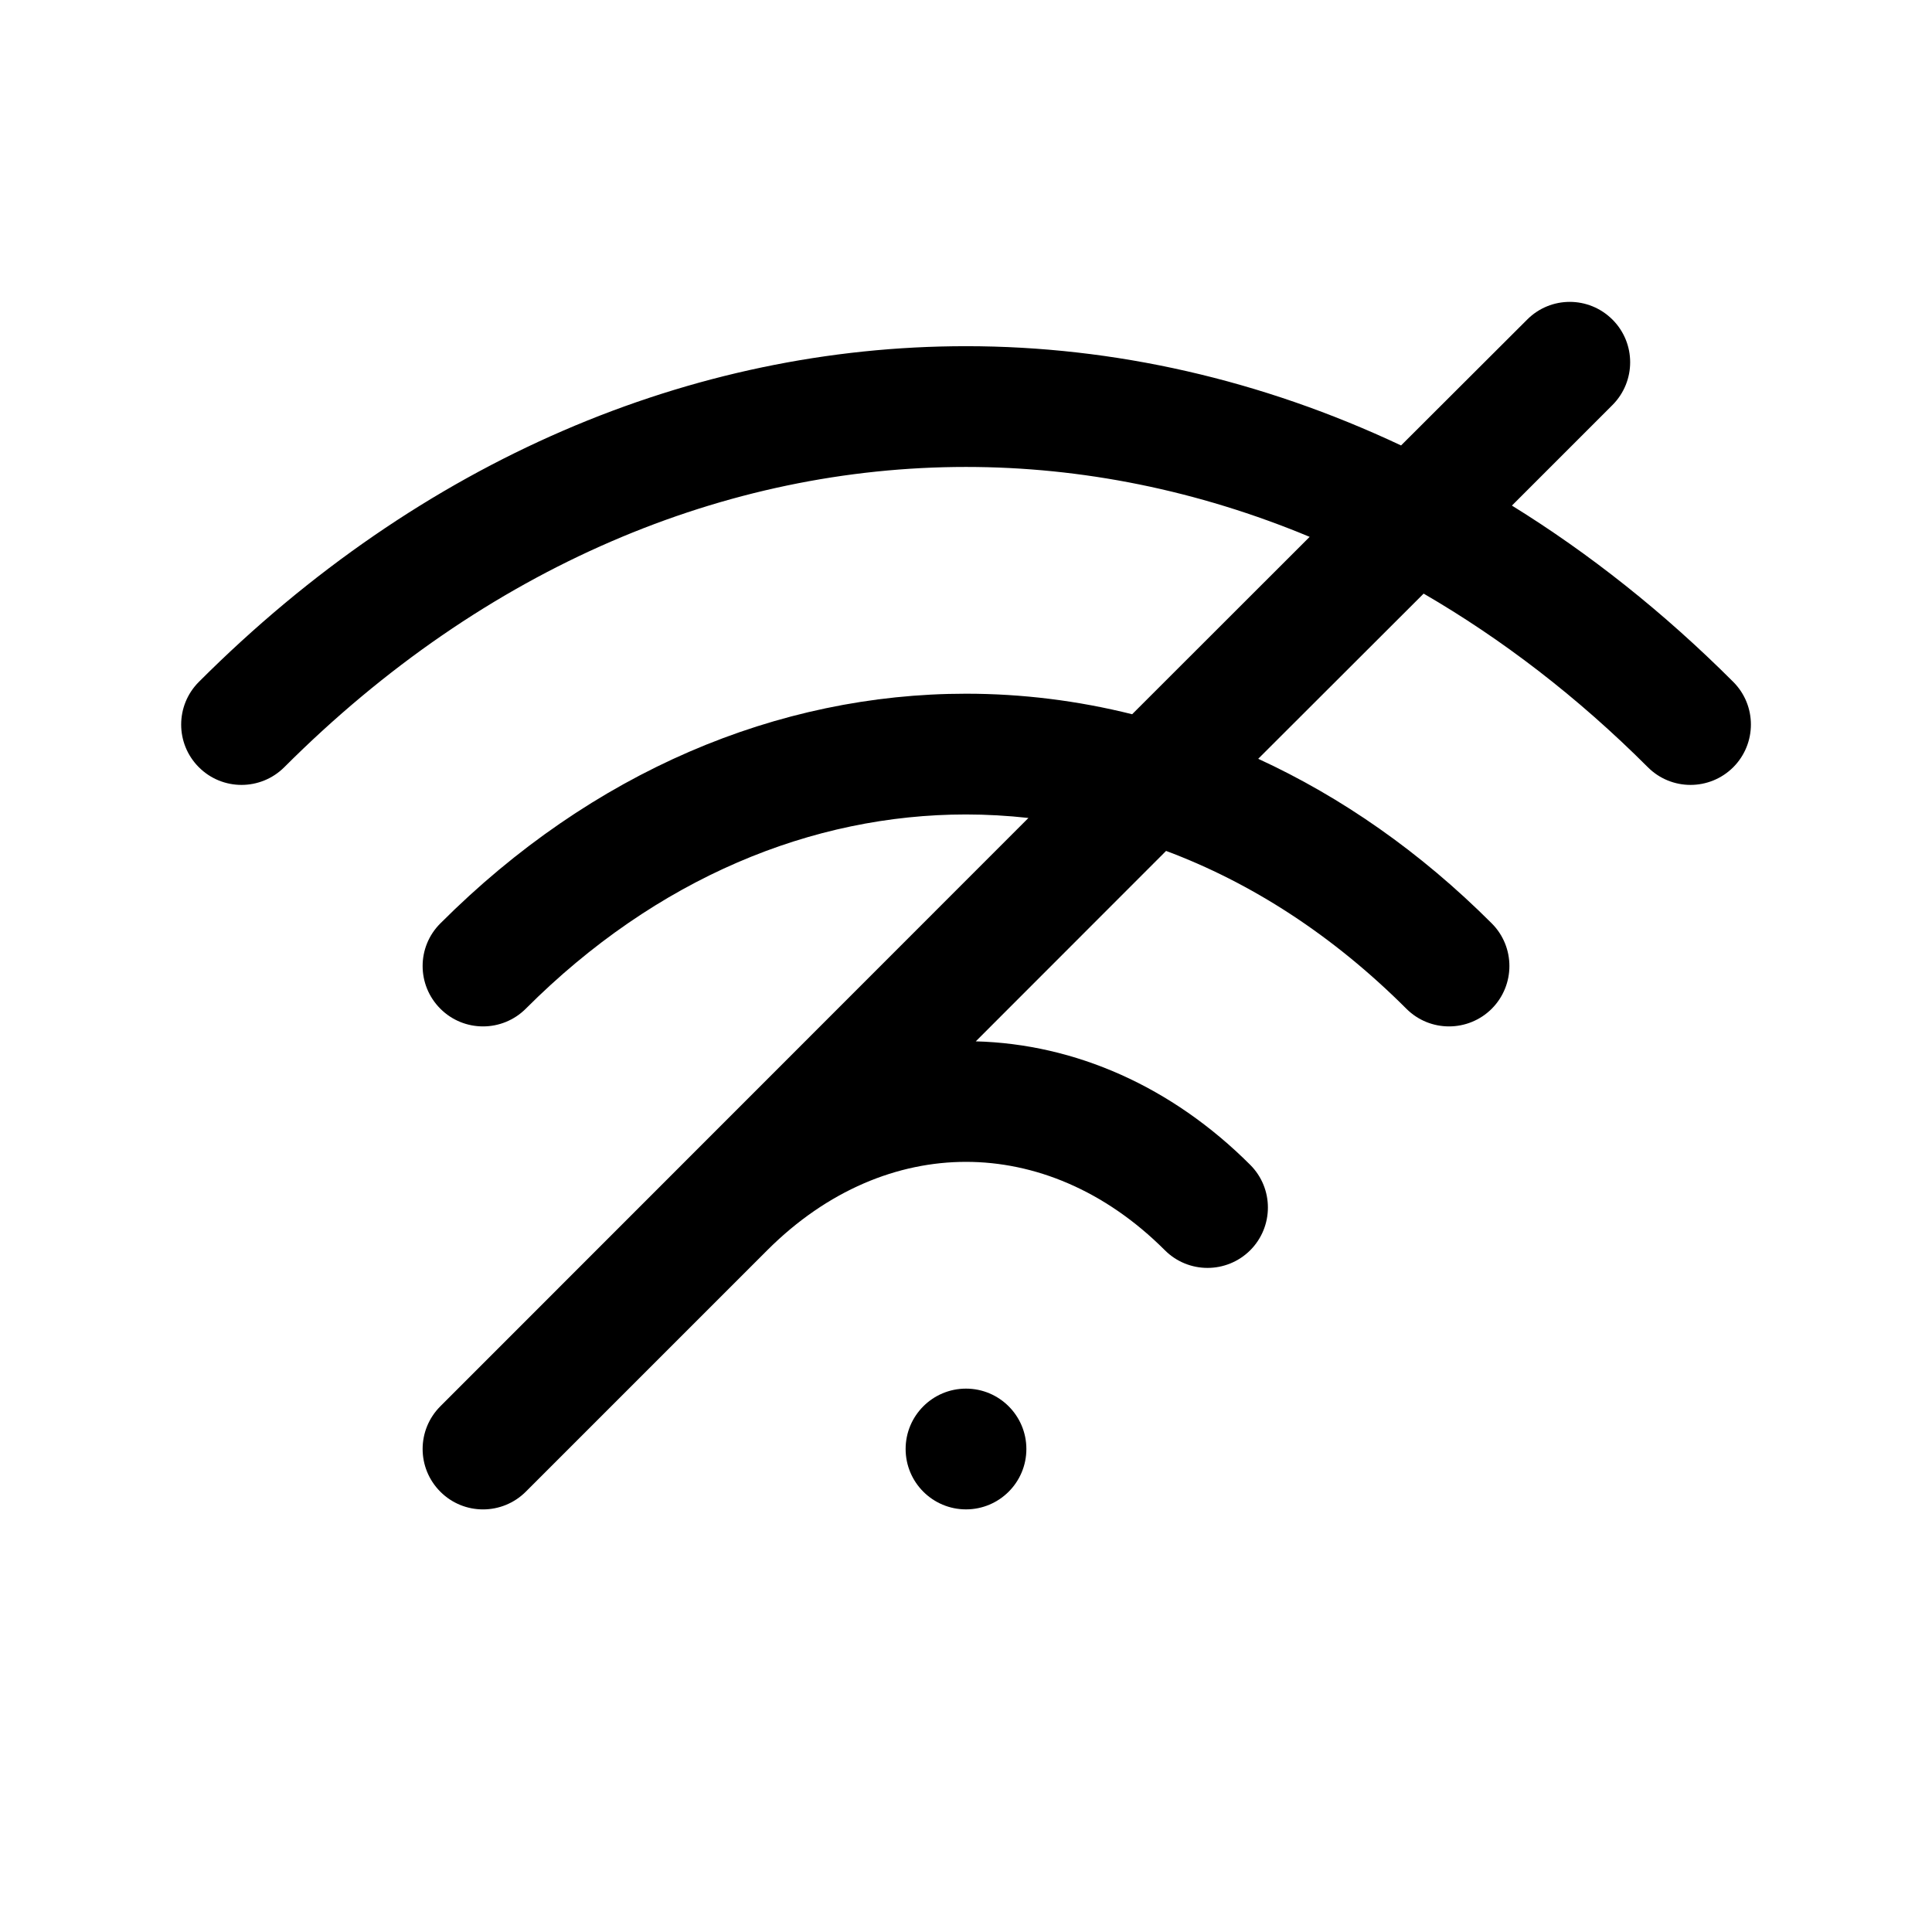
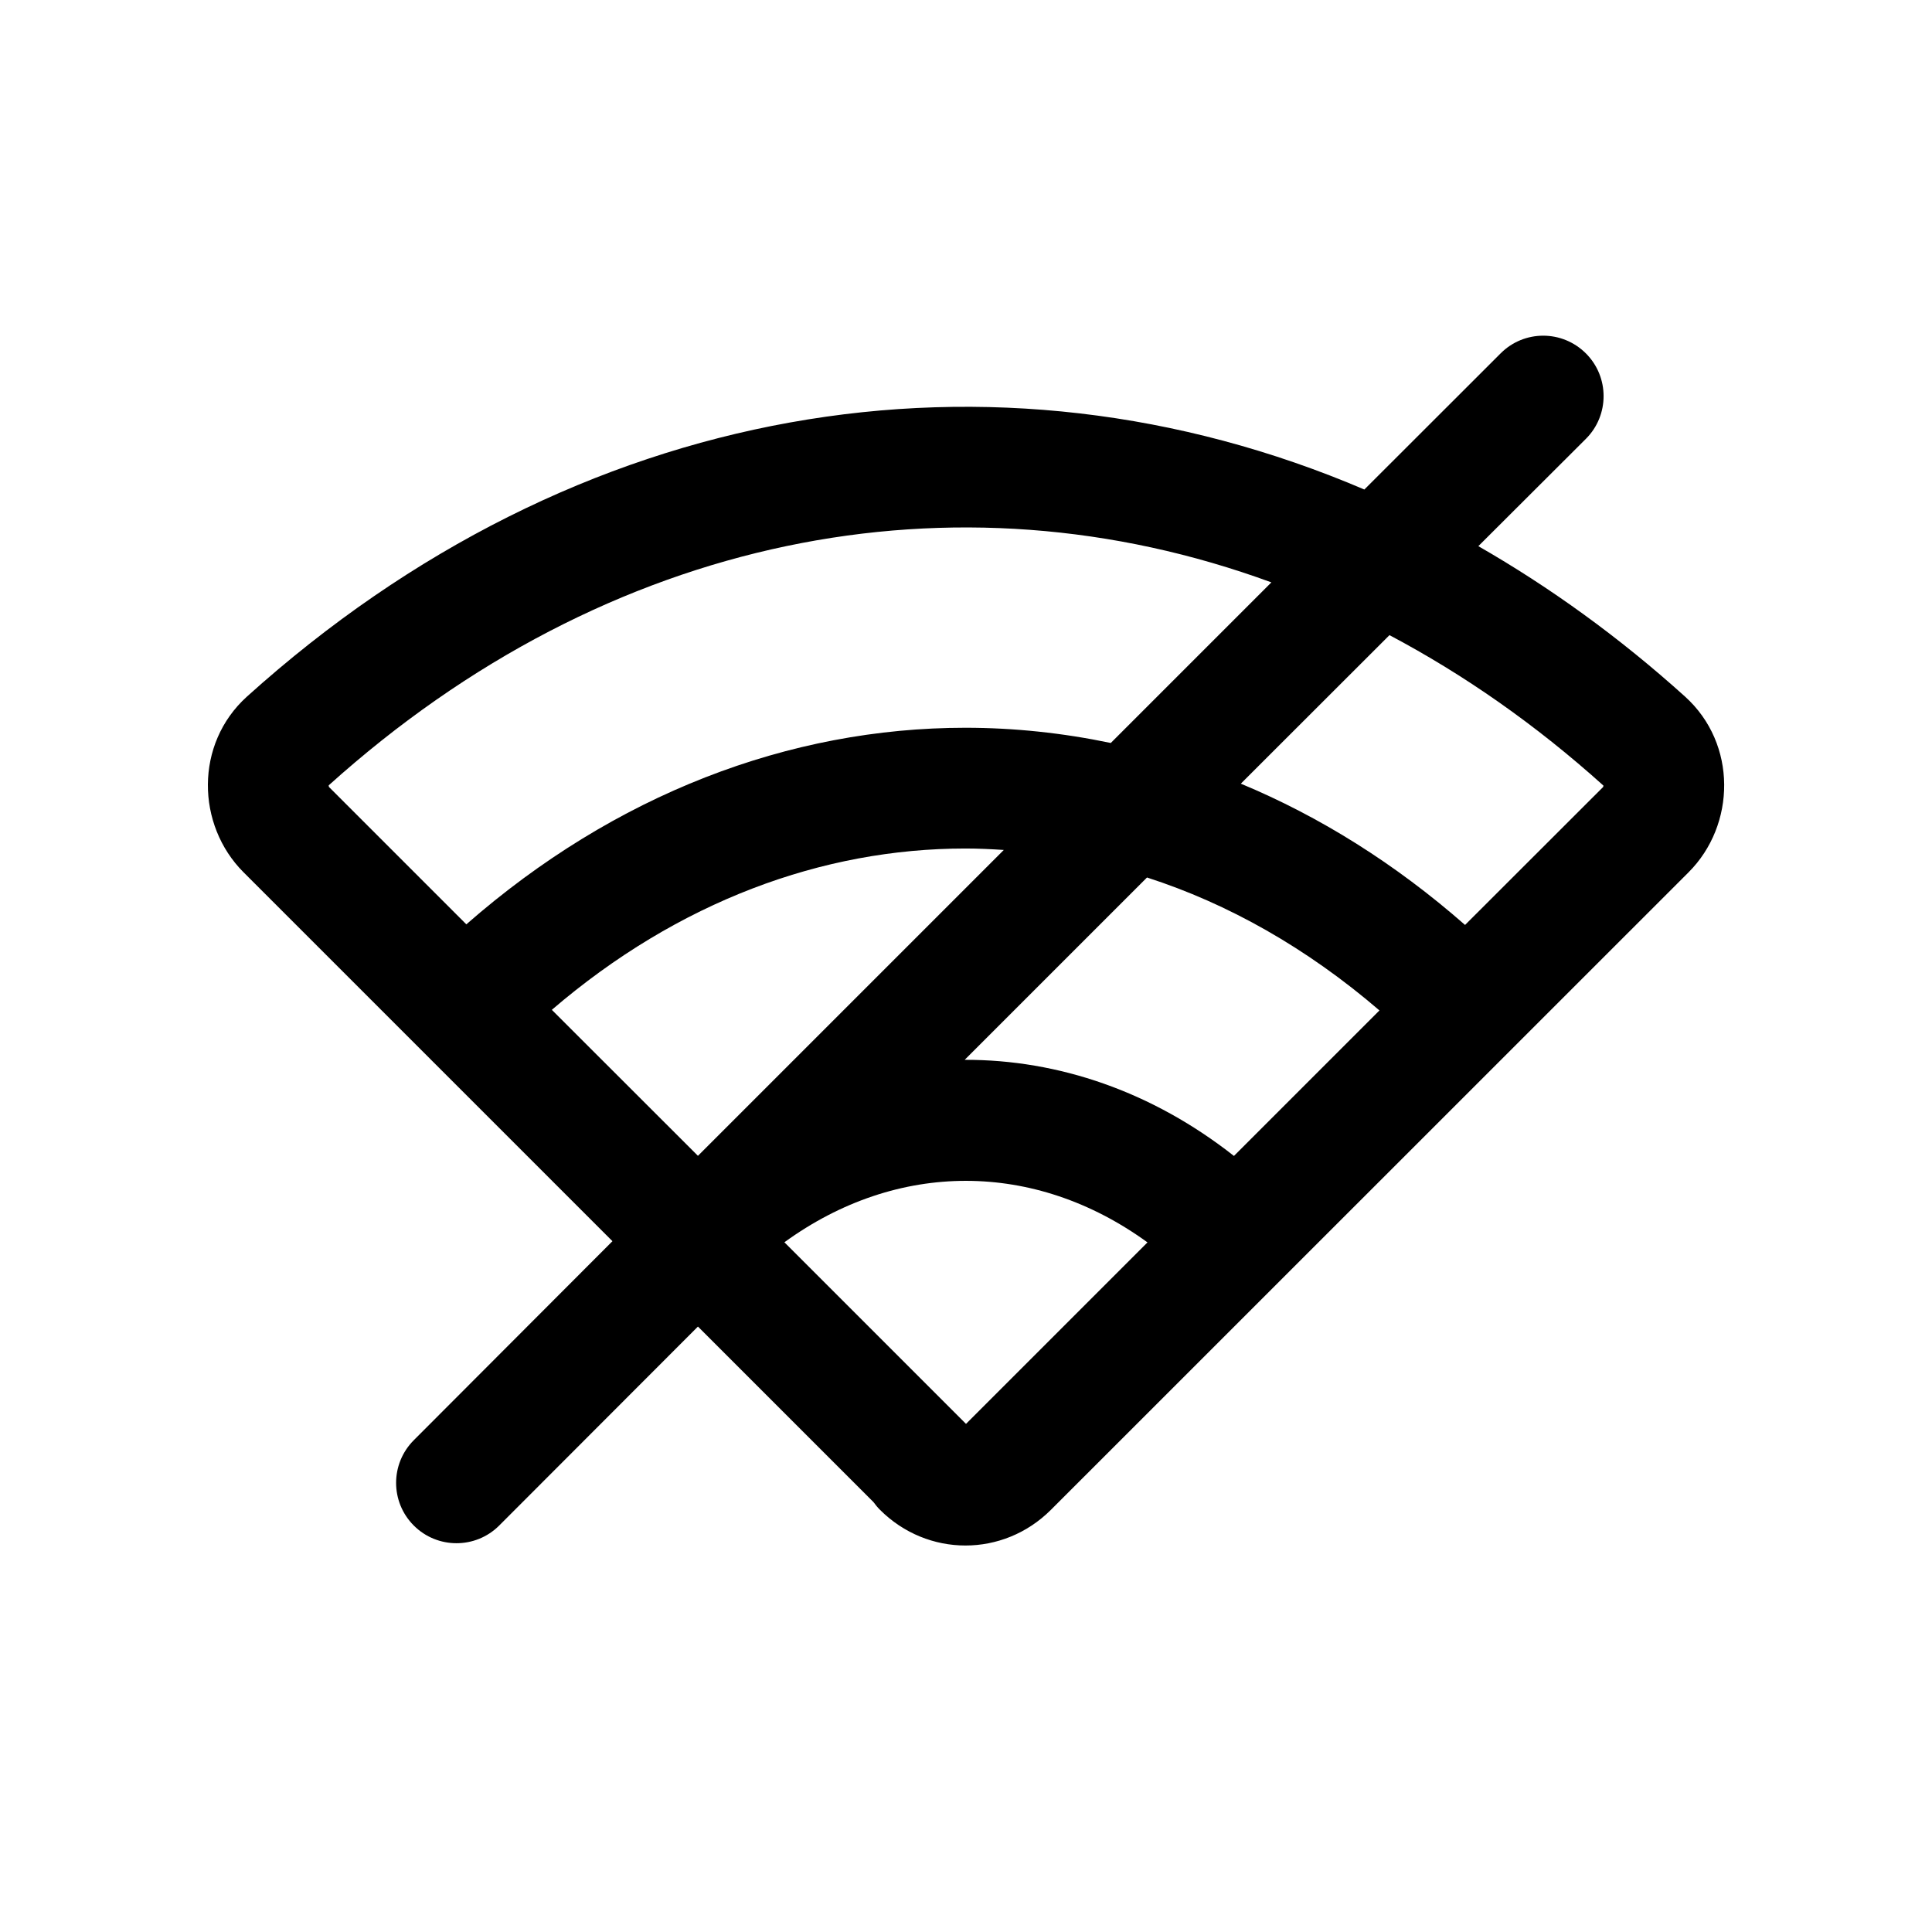
<svg xmlns="http://www.w3.org/2000/svg" width="16" height="16" viewBox="0 0 16 16" fill="none">
-   <path d="M12.647 2.647C12.842 2.451 13.158 2.451 13.354 2.647C13.549 2.842 13.549 3.158 13.354 3.354L12.521 4.187C13.163 4.584 13.778 5.071 14.354 5.647C14.549 5.842 14.549 6.158 14.354 6.354C14.158 6.549 13.842 6.549 13.647 6.354C13.063 5.77 12.439 5.293 11.79 4.916L10.42 6.284C11.109 6.601 11.763 7.056 12.354 7.647C12.549 7.842 12.549 8.158 12.354 8.354C12.158 8.549 11.842 8.549 11.647 8.354C11.036 7.743 10.359 7.309 9.657 7.047L8.081 8.624C8.904 8.646 9.704 8.997 10.354 9.647C10.549 9.842 10.549 10.158 10.354 10.354C10.158 10.549 9.842 10.549 9.647 10.354C9.148 9.855 8.564 9.622 8 9.622C7.436 9.622 6.853 9.855 6.354 10.354L4.354 12.354C4.158 12.549 3.842 12.549 3.647 12.354C3.451 12.158 3.451 11.842 3.647 11.646L8.517 6.774C8.345 6.755 8.172 6.745 8 6.745C6.729 6.745 5.438 7.269 4.354 8.354C4.158 8.549 3.842 8.549 3.647 8.354C3.451 8.158 3.451 7.842 3.647 7.647C4.902 6.391 6.442 5.745 8 5.745C8.463 5.745 8.924 5.802 9.376 5.915L10.846 4.446C9.919 4.06 8.958 3.867 8 3.867C6.021 3.867 4.023 4.685 2.354 6.354C2.158 6.549 1.842 6.549 1.647 6.354C1.451 6.158 1.452 5.842 1.647 5.647C3.487 3.806 5.734 2.867 8 2.867C9.227 2.867 10.448 3.145 11.603 3.689L12.647 2.647Z" fill="black" />
-   <path d="M8 11.5C8.276 11.5 8.5 11.724 8.5 12C8.5 12.276 8.276 12.5 8 12.5C7.724 12.5 7.5 12.276 7.5 12C7.5 11.724 7.724 11.5 8 11.5Z" fill="black" />
+   <path fill-rule="evenodd" clip-rule="evenodd" d="M12.427 2.927C12.622 2.731 12.938 2.731 13.134 2.927C13.329 3.122 13.329 3.439 13.134 3.634L12.243 4.523C12.837 4.864 13.411 5.278 13.955 5.769C14.388 6.16 14.376 6.832 13.984 7.224L8.704 12.503C8.309 12.898 7.682 12.898 7.287 12.503C7.267 12.483 7.25 12.462 7.234 12.44L5.78 10.986L4.134 12.634C3.939 12.829 3.622 12.829 3.427 12.634C3.231 12.438 3.232 12.122 3.427 11.927L5.072 10.279L2.017 7.224C1.625 6.832 1.612 6.16 2.045 5.769C4.768 3.313 8.231 2.743 11.299 4.054L12.427 2.927ZM9.503 10.289C8.568 9.61 7.431 9.609 6.496 10.288L8 11.792L9.503 10.289ZM7.989 8.777C8.766 8.775 9.542 9.04 10.219 9.573L11.424 8.368C10.821 7.85 10.169 7.483 9.499 7.267L7.989 8.777ZM7.995 7.027C6.814 7.027 5.618 7.464 4.57 8.363L5.78 9.572L8.313 7.039C8.207 7.032 8.101 7.027 7.995 7.027ZM10.276 6.49C10.93 6.762 11.555 7.153 12.133 7.66L13.277 6.517C13.277 6.517 13.277 6.516 13.277 6.515C13.278 6.512 13.279 6.509 13.279 6.506C12.718 6.001 12.123 5.586 11.507 5.26L10.276 6.49ZM10.529 4.823C7.912 3.863 5.035 4.422 2.722 6.504V6.506C2.722 6.509 2.723 6.512 2.724 6.515V6.517L3.862 7.655C5.089 6.58 6.534 6.027 7.995 6.027C8.399 6.027 8.802 6.07 9.199 6.153L10.529 4.823Z" fill="black" />
</svg>
